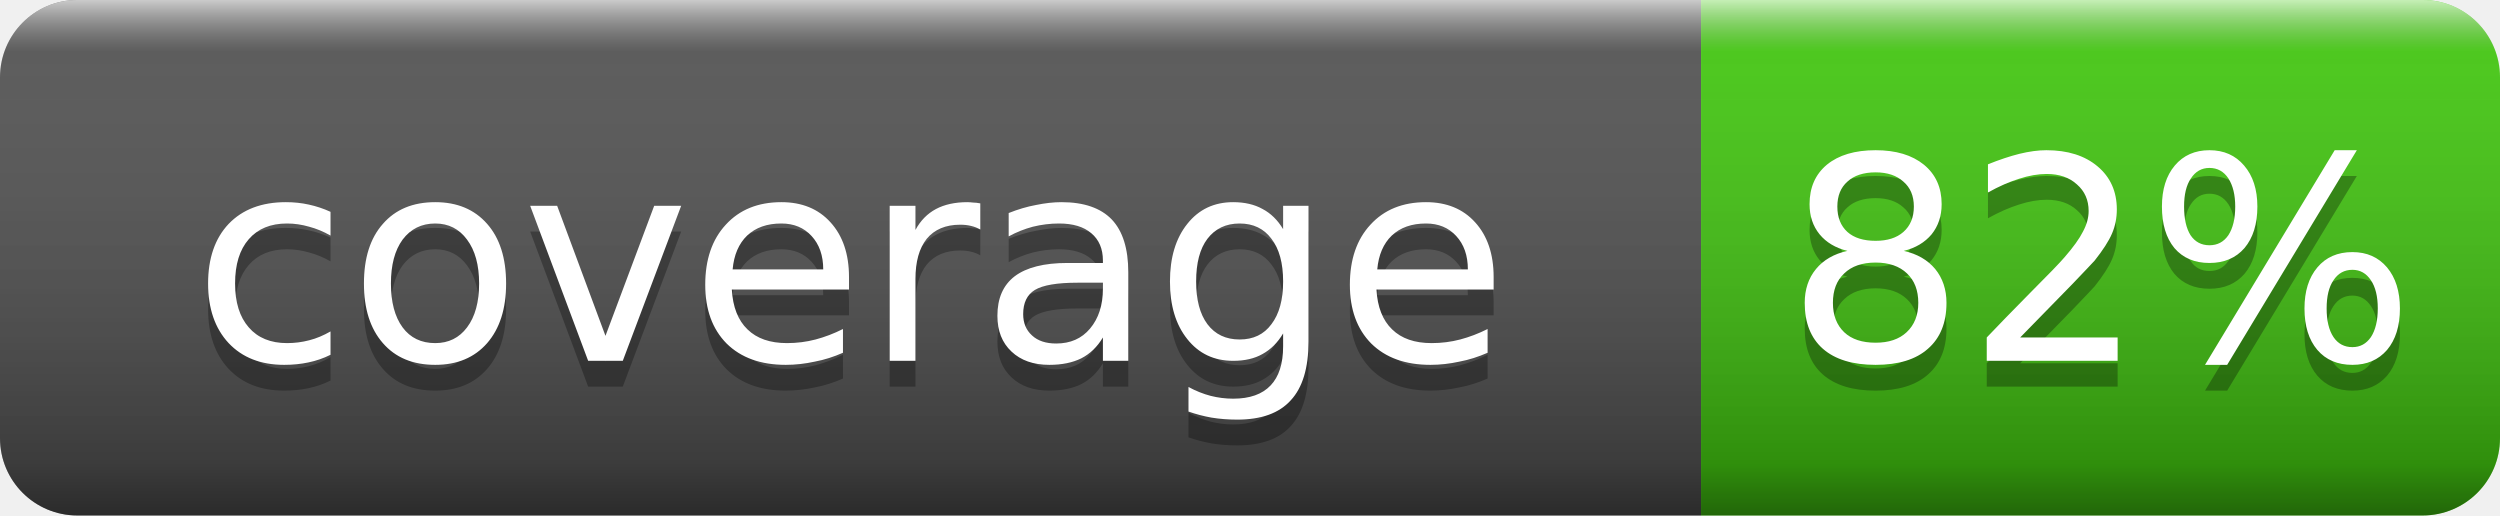
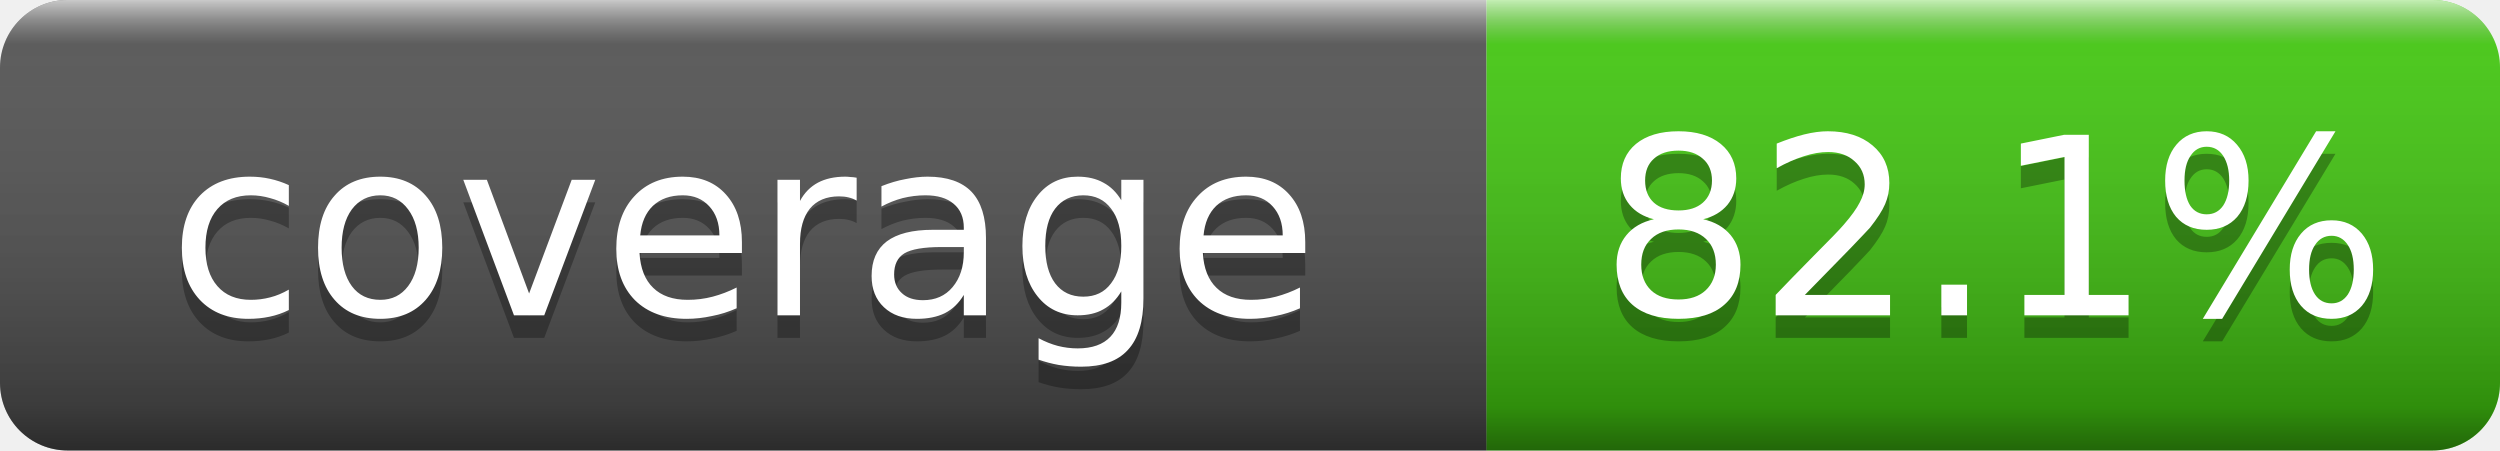
- <svg xmlns="http://www.w3.org/2000/svg" width="97" height="20" role="img" aria-label="coverage: 82%">
+ <svg xmlns="http://www.w3.org/2000/svg" width="111" height="20" role="img" aria-label="coverage: 82.1%">
  <linearGradient id="smooth" x2="0" y2="100%">
    <stop offset="0" stop-color="#fff" stop-opacity=".7" />
    <stop offset=".1" stop-color="#aaa" stop-opacity=".1" />
    <stop offset=".9" stop-color="#000" stop-opacity=".3" />
    <stop offset="1" stop-color="#000" stop-opacity=".5" />
  </linearGradient>
  <clipPath id="round">
-     <rect width="97" height="20" rx="3" fill="#fff" />
+     <rect width="111" height="20" rx="3" fill="#fff" />
  </clipPath>
  <g clip-path="url(#round)">
    <rect width="66" height="20" fill="#555" />
-     <rect x="66" width="31" height="20" fill="#4c1" />
-     <rect width="97" height="20" fill="url(#smooth)" />
+     <rect x="66" width="45" height="20" fill="#4c1" />
+     <rect width="111" height="20" fill="url(#smooth)" />
  </g>
  <g fill="#fff" text-anchor="middle" font-family="Verdana,Geneva,DejaVu Sans,sans-serif" font-size="11">
    <text x="33" y="15" fill="#010101" fill-opacity=".3">coverage</text>
    <text x="33" y="14">coverage</text>
-     <text x="81.5" y="15" fill="#010101" fill-opacity=".3">82%</text>
-     <text x="81.5" y="14">82%</text>
+     <text x="88.5" y="15" fill="#010101" fill-opacity=".3">82.1%</text>
+     <text x="88.5" y="14">82.1%</text>
  </g>
</svg>
